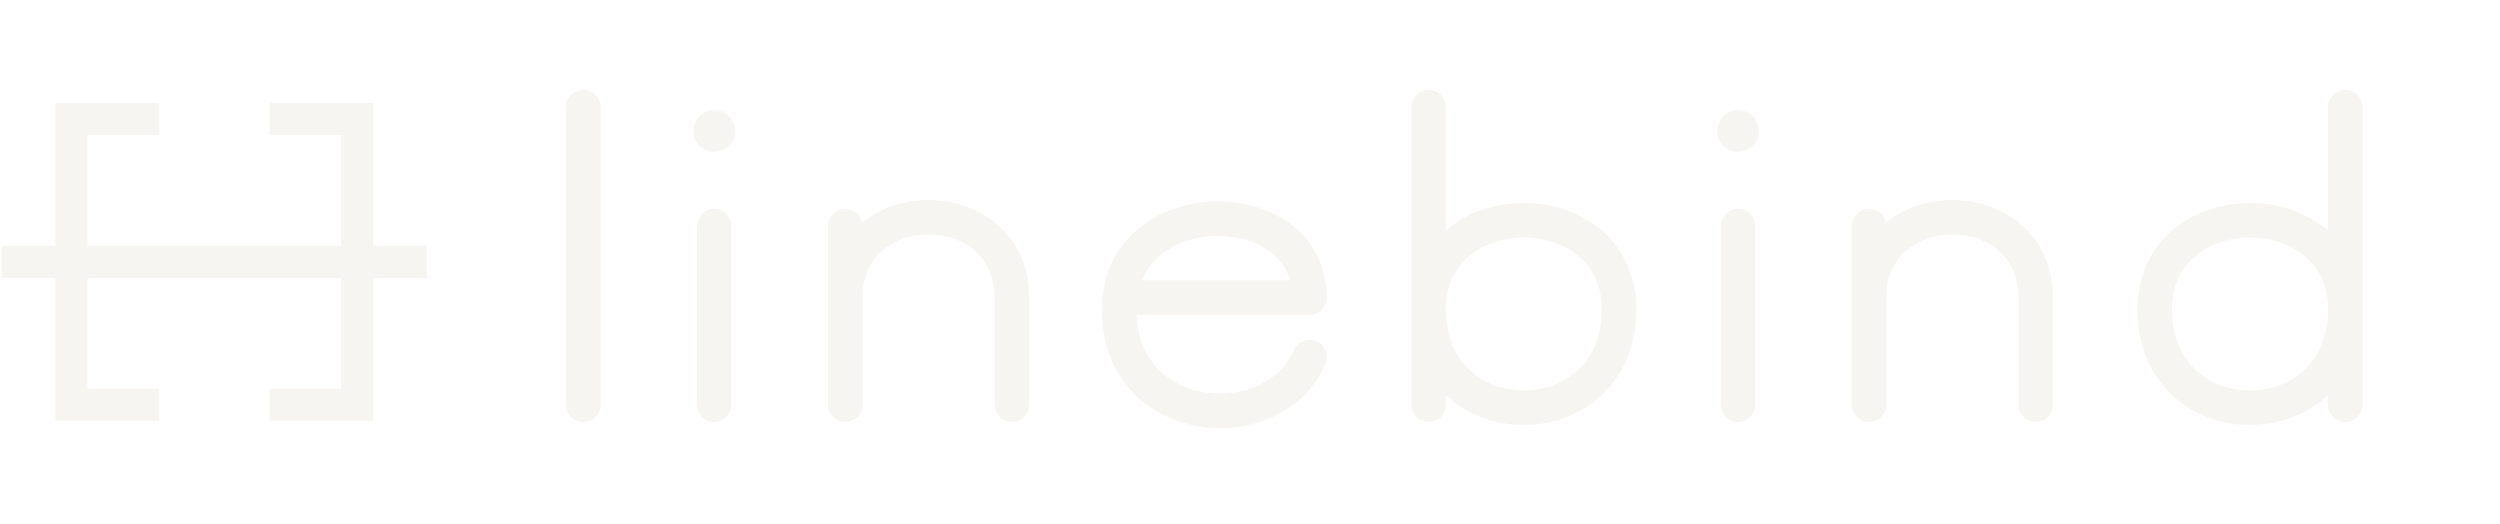
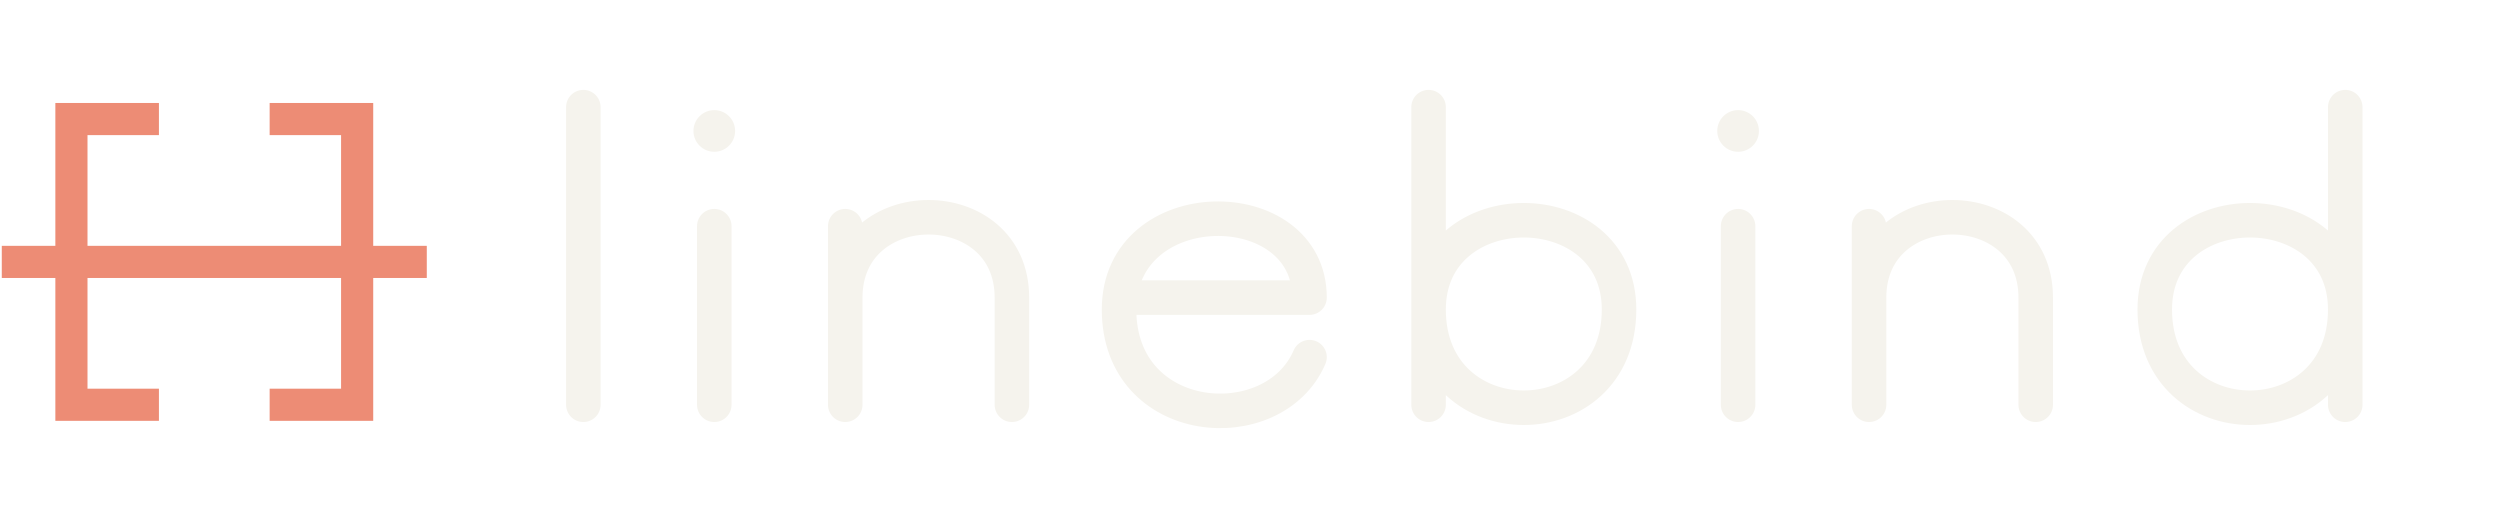
<svg xmlns="http://www.w3.org/2000/svg" viewBox="0 0 210 44" fill="none" role="img" aria-label="Linebind">
-   <g stroke="#f6f5f1" stroke-width="2.7" stroke-linecap="square" stroke-linejoin="miter">
+   <g stroke="#ed8c75" stroke-width="2.7" stroke-linecap="square" stroke-linejoin="miter">
    <path d="M12 10H6V34H12M24 10H30V34H24M1.5 22H34.5" />
  </g>
-   <g stroke="#f6f5f1" stroke-width="2.9" stroke-linecap="round" stroke-linejoin="round">
+   <g stroke="#f5f3ed" stroke-width="2.9" stroke-linecap="round" stroke-linejoin="round">
    <path d="M49 9V34M60 19V34M71 34V19M71 25C71 16 85 16 85 25V34M110 30C107 37 94 36 94 26C94 16 110 16 110 25H95M120 9V34M120 26C120 16 136 16 136 26C136 37 120 37 120 26M146 19V34M157 34V19M157 25C157 16 171 16 171 25V34M197 9V34M197 26C197 16 181 16 181 26C181 37 197 37 197 26" />
  </g>
-   <g fill="#f6f5f1">
+   <g fill="#f5f3ed">
    <circle cx="60" cy="11" r="1.75" />
    <circle cx="146" cy="11" r="1.75" />
  </g>
</svg>
